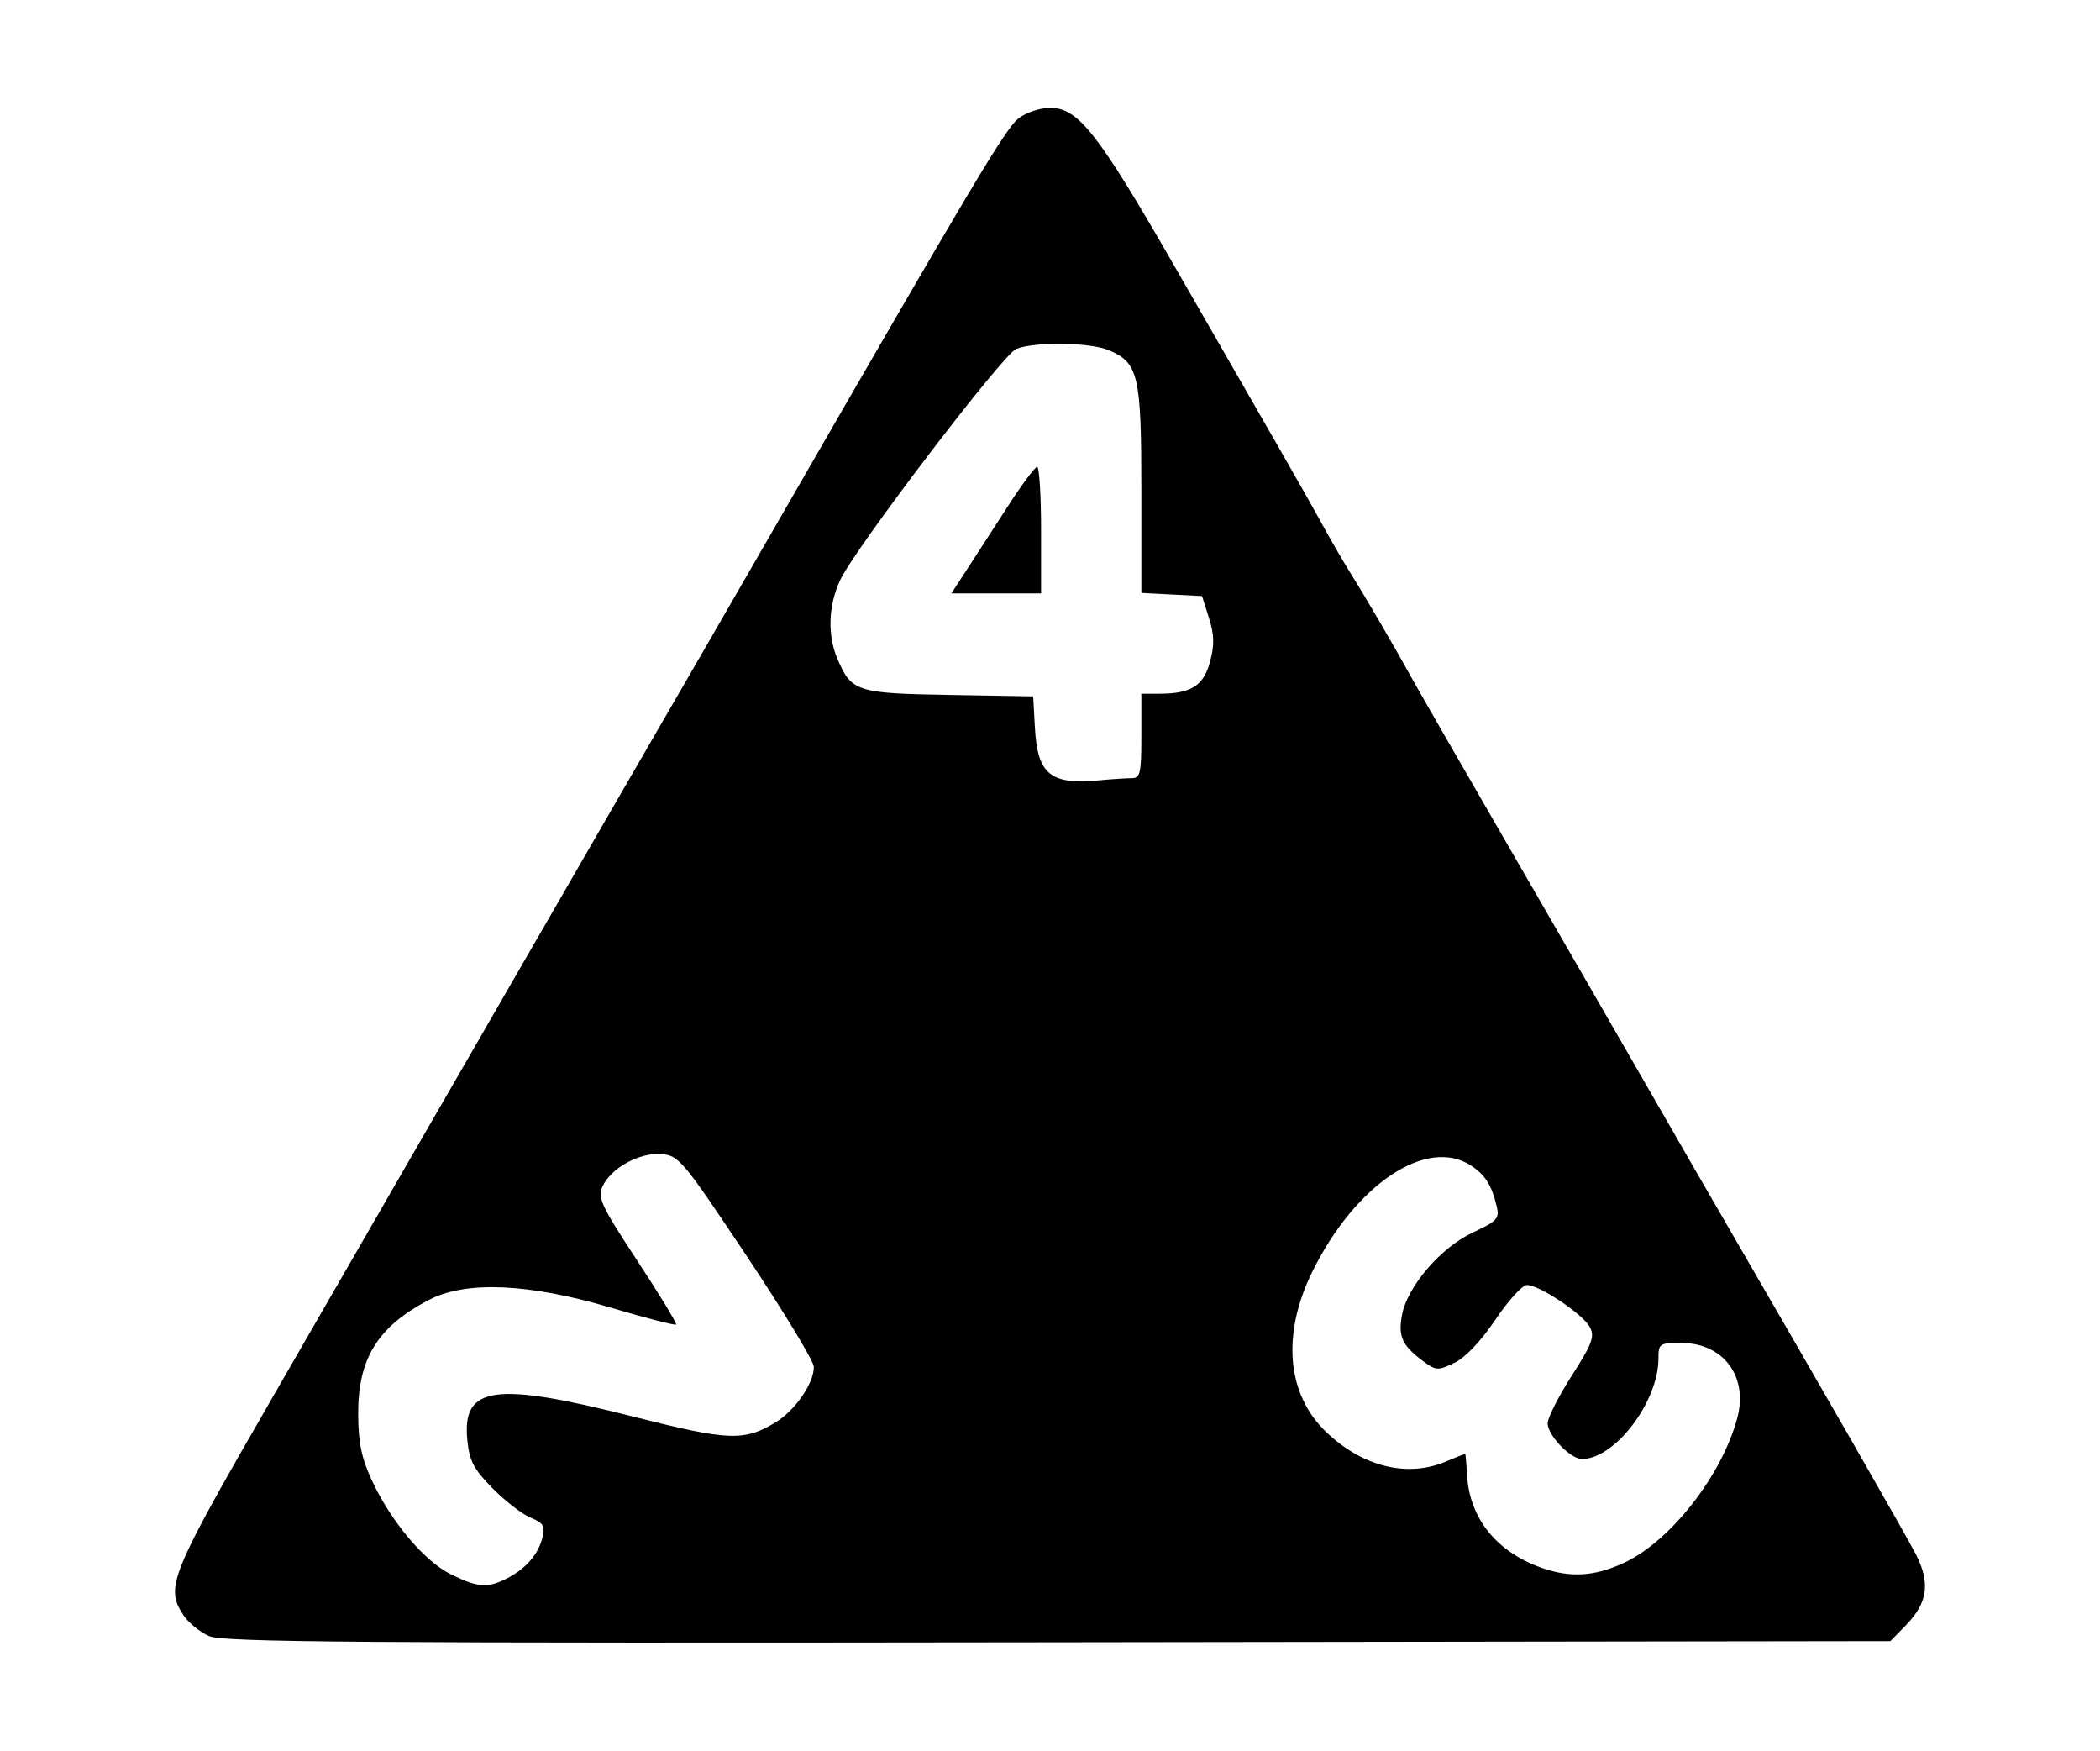
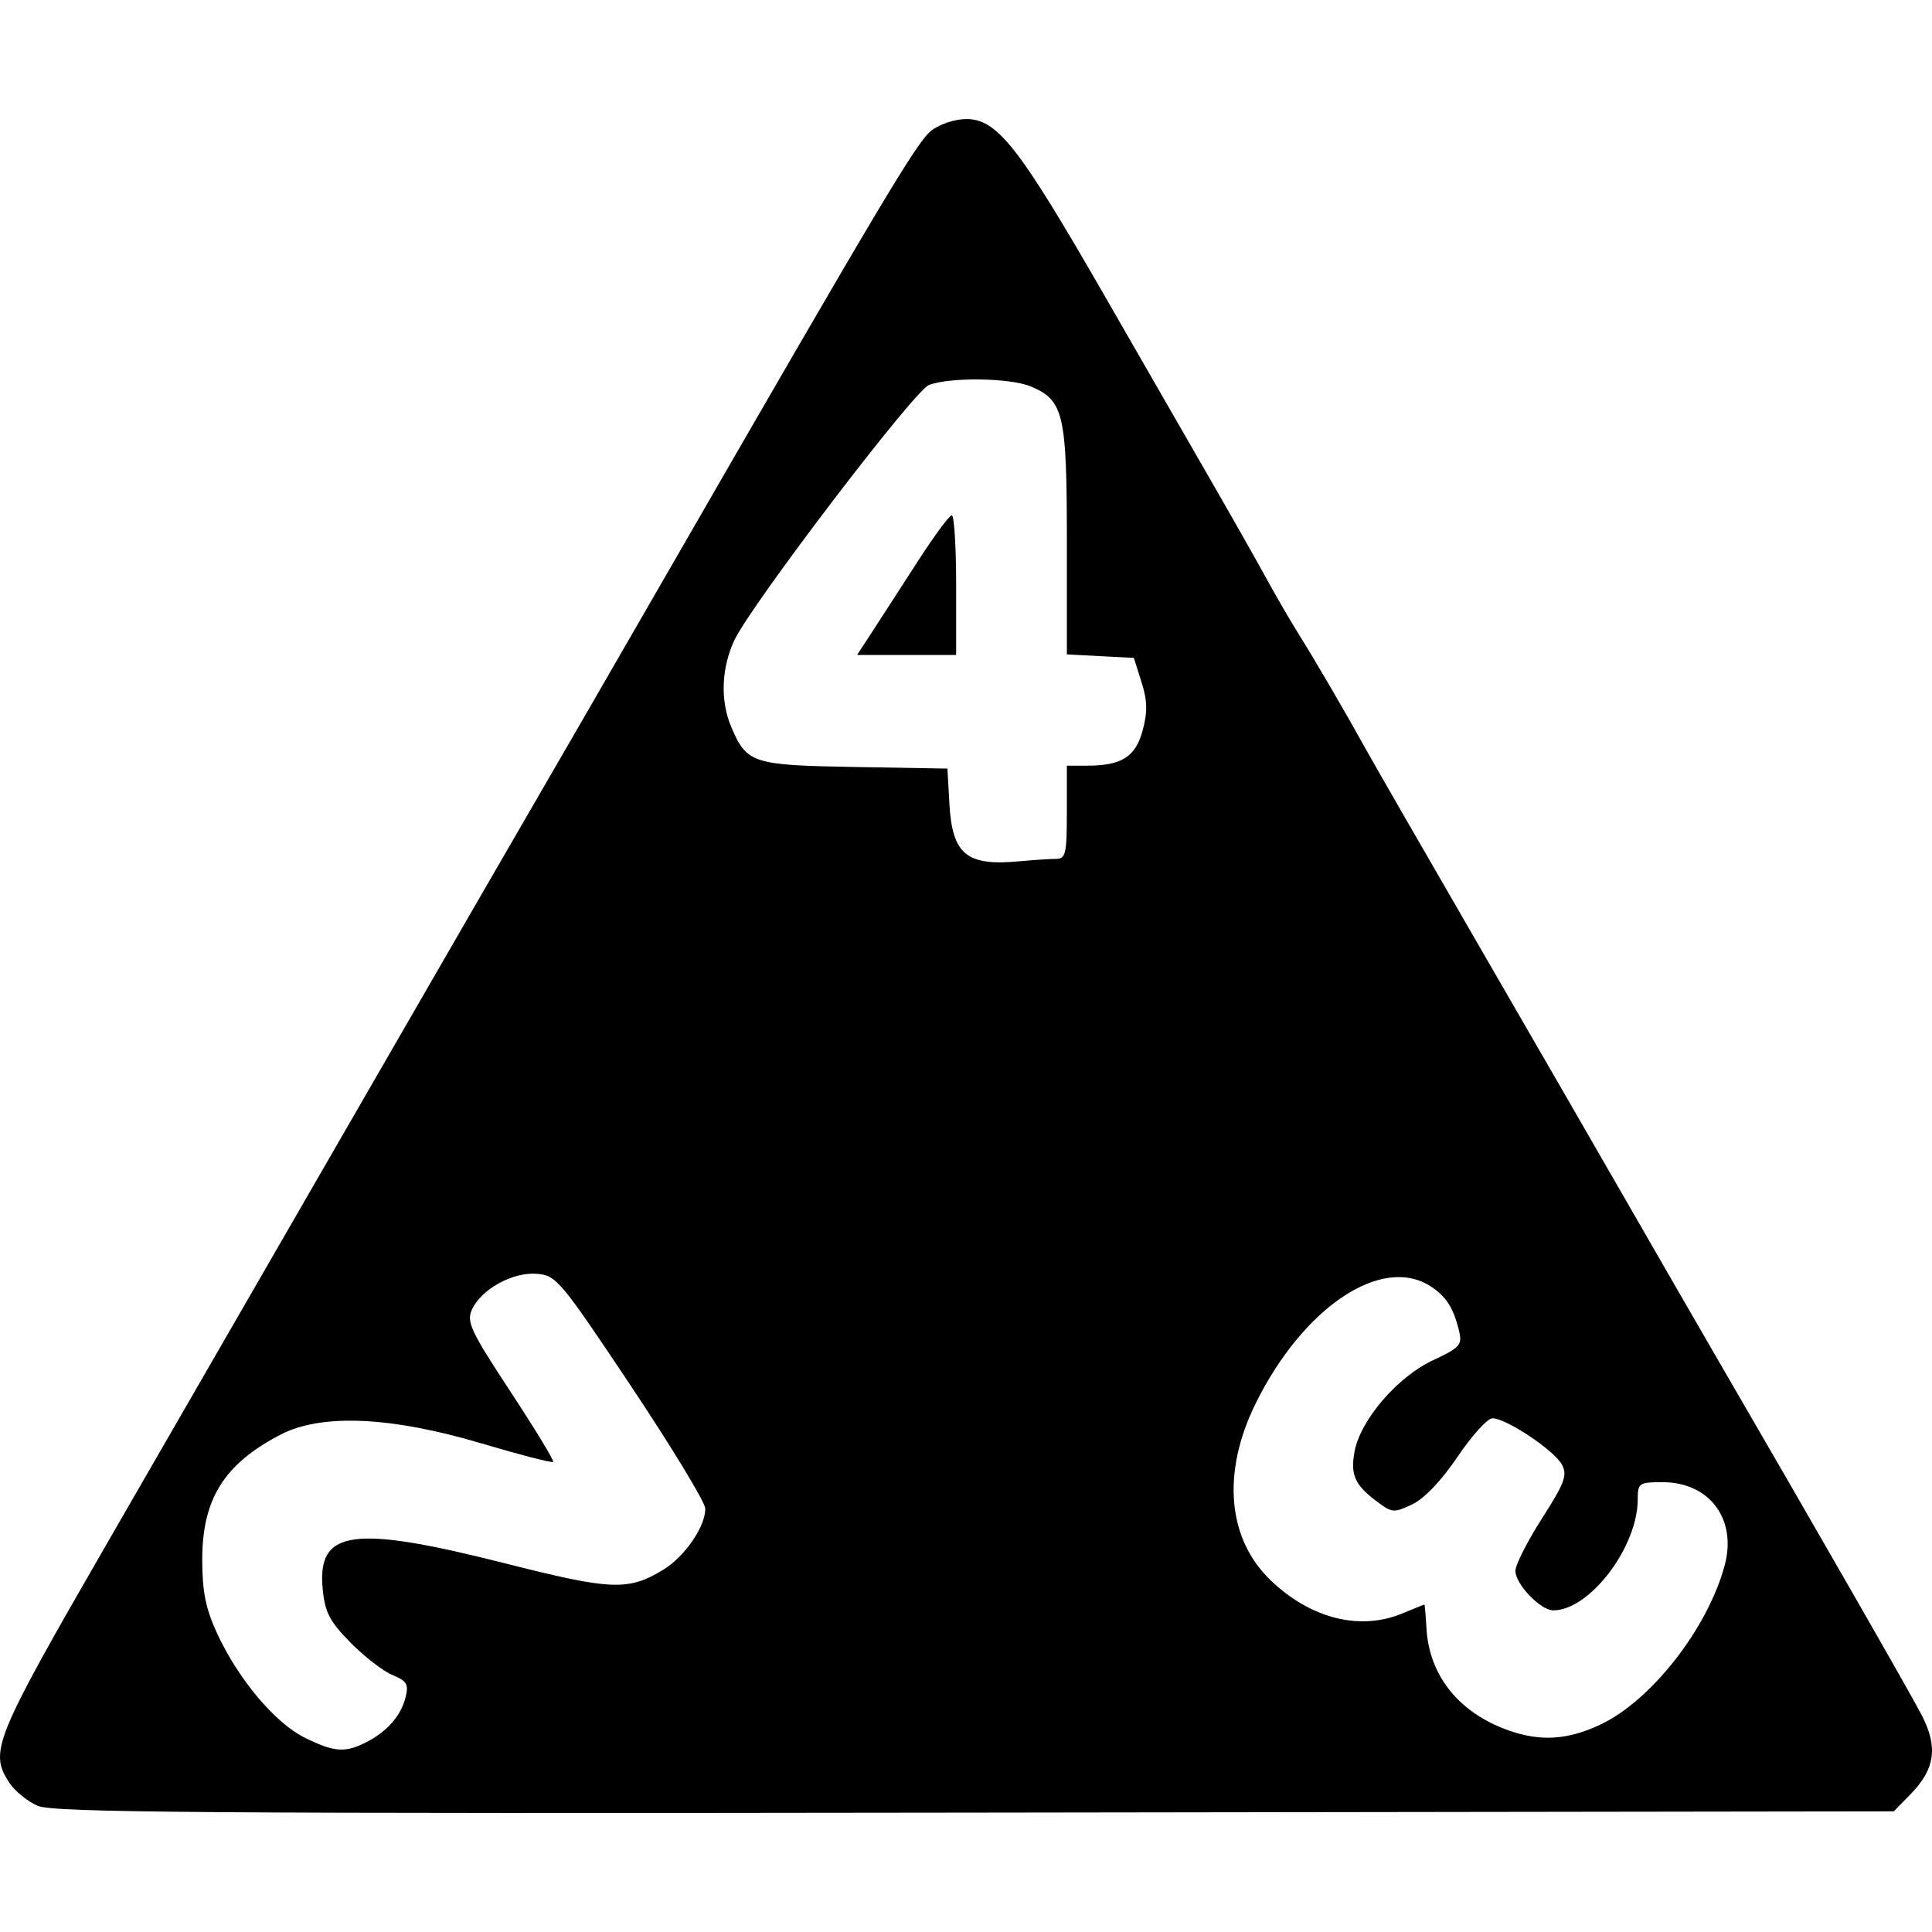
- <svg xmlns="http://www.w3.org/2000/svg" width="120mm" height="100mm" viewBox="0 0 120 100" version="1.1" id="svg8">
-   <defs id="defs2" />
-   <g id="layer1" transform="translate(0,-197)">
-     <path style="fill:#000000;stroke-width:0.302" d="m 11.948,290.468 c -0.526,-0.23 -1.185,-0.766 -1.462,-1.19 -1.06,-1.618 -0.808,-2.232 5.145,-12.55 3.108,-5.386 9.173,-15.899 13.478,-23.362 4.305,-7.463 8.343,-14.451 8.973,-15.529 0.63,-1.078 3.412,-5.895 6.183,-10.704 11.355,-19.706 13.185,-22.777 13.927,-23.361 0.44,-0.346 1.228,-0.61 1.822,-0.61 1.6,0 2.717,1.423 7.101,9.046 2.146,3.731 4.722,8.209 5.724,9.95 1.003,1.741 2.231,3.912 2.73,4.824 0.499,0.912 1.249,2.201 1.666,2.865 0.814,1.295 2.435,4.075 3.516,6.03 0.367,0.663 2.943,5.141 5.726,9.95 2.783,4.809 6.307,10.915 7.832,13.569 1.525,2.653 3.521,6.113 4.437,7.689 5.313,9.147 10.112,17.513 10.72,18.688 0.853,1.649 0.696,2.789 -0.56,4.077 l -0.882,0.905 -47.56,0.066 c -40.037,0.056 -47.711,-1.5e-4 -48.517,-0.353 z m 17.029,-3.301 c 1.079,-0.558 1.778,-1.363 2.017,-2.322 0.166,-0.666 0.063,-0.839 -0.685,-1.149 -0.484,-0.201 -1.463,-0.958 -2.174,-1.683 -1.08,-1.101 -1.317,-1.558 -1.433,-2.772 -0.294,-3.064 1.553,-3.322 9.452,-1.32 5.511,1.397 6.369,1.431 8.188,0.321 1.109,-0.677 2.191,-2.263 2.16,-3.168 -0.011,-0.332 -1.741,-3.181 -3.843,-6.332 -3.664,-5.491 -3.867,-5.732 -4.878,-5.811 -1.248,-0.097 -2.875,0.801 -3.354,1.853 -0.29,0.636 -0.066,1.113 1.994,4.245 1.276,1.941 2.27,3.578 2.21,3.639 -0.061,0.061 -1.735,-0.372 -3.721,-0.961 -4.696,-1.393 -8.284,-1.548 -10.395,-0.448 -2.931,1.526 -4.06,3.346 -4.048,6.53 0.006,1.616 0.188,2.499 0.776,3.769 1.097,2.366 2.996,4.625 4.524,5.381 1.535,0.76 2.104,0.8 3.211,0.228 z m 63.833,-0.89 c 2.645,-1.232 5.578,-4.98 6.46,-8.256 0.643,-2.388 -0.786,-4.303 -3.211,-4.303 -1.226,0 -1.29,0.044 -1.29,0.885 0,2.474 -2.49,5.749 -4.371,5.749 -0.661,0 -1.961,-1.355 -1.961,-2.044 0,-0.31 0.619,-1.531 1.375,-2.713 1.178,-1.841 1.326,-2.241 1.034,-2.787 -0.395,-0.738 -2.907,-2.411 -3.599,-2.397 -0.258,0.005 -1.07,0.901 -1.804,1.991 -0.826,1.225 -1.719,2.164 -2.339,2.46 -0.944,0.45 -1.052,0.443 -1.807,-0.121 -1.176,-0.878 -1.412,-1.399 -1.183,-2.618 0.306,-1.631 2.214,-3.853 4.043,-4.709 1.405,-0.658 1.536,-0.801 1.367,-1.508 -0.286,-1.2 -0.659,-1.792 -1.463,-2.318 -2.527,-1.656 -6.6,1.06 -9.063,6.044 -1.769,3.579 -1.476,7.017 0.781,9.174 2.076,1.984 4.623,2.618 6.825,1.698 0.595,-0.249 1.1,-0.452 1.121,-0.451 0.021,9.2e-4 0.07,0.552 0.108,1.224 0.14,2.452 1.675,4.369 4.226,5.279 1.663,0.593 3.054,0.512 4.751,-0.278 z M 64.659,241.455 c 0.5,0 0.561,-0.261 0.561,-2.412 v -2.412 h 1.036 c 1.804,0 2.519,-0.452 2.888,-1.825 0.259,-0.963 0.246,-1.535 -0.06,-2.501 l -0.396,-1.252 -1.734,-0.09 -1.734,-0.09 v -5.88 c 0,-6.571 -0.165,-7.276 -1.87,-7.99 -1.067,-0.447 -4.189,-0.49 -5.273,-0.073 -0.76,0.292 -9.231,11.409 -10.073,13.22 -0.667,1.434 -0.729,3.121 -0.164,4.457 0.808,1.909 1.09,2.001 6.389,2.093 l 4.809,0.083 0.101,1.809 c 0.148,2.641 0.886,3.248 3.634,2.989 0.728,-0.069 1.576,-0.125 1.885,-0.125 z m -9.461,-11.835 c 0.459,-0.705 1.511,-2.33 2.337,-3.612 0.827,-1.282 1.605,-2.333 1.729,-2.337 0.124,-0.004 0.226,1.622 0.226,3.612 v 3.618 h -2.564 -2.564 z" id="path874" />
-   </g>
+ <svg xmlns="http://www.w3.org/2000/svg" width="100" height="100" version="1.1" viewBox="0 0 100 100">
+   <path d="m1.948 93.468c-0.526-0.23-1.185-0.766-1.462-1.19-1.06-1.618-0.808-2.232 5.145-12.55 3.108-5.386 9.173-15.899 13.478-23.362s8.344-14.451 8.973-15.529c0.63-1.078 3.412-5.895 6.184-10.704 11.355-19.706 13.185-22.777 13.927-23.361 0.44-0.346 1.228-0.61 1.822-0.61 1.6 0 2.717 1.423 7.101 9.046 2.146 3.731 4.722 8.209 5.724 9.95 1.003 1.741 2.231 3.912 2.73 4.824 0.499 0.912 1.249 2.201 1.666 2.865 0.814 1.295 2.435 4.075 3.516 6.03 0.367 0.663 2.943 5.141 5.726 9.95 2.783 4.809 6.307 10.915 7.832 13.569 1.525 2.653 3.521 6.113 4.436 7.689 5.313 9.147 10.112 17.513 10.72 18.688 0.853 1.649 0.696 2.789-0.56 4.077l-0.882 0.905-47.56 0.066c-40.037 0.056-47.711-1.5e-4 -48.517-0.353zm17.029-3.301c1.079-0.558 1.778-1.363 2.017-2.322 0.166-0.666 0.063-0.839-0.685-1.149-0.484-0.201-1.463-0.958-2.174-1.683-1.08-1.101-1.317-1.558-1.433-2.772-0.294-3.064 1.553-3.322 9.452-1.32 5.511 1.397 6.369 1.431 8.188 0.321 1.109-0.677 2.191-2.263 2.16-3.168-0.011-0.332-1.741-3.181-3.843-6.332-3.664-5.491-3.867-5.732-4.878-5.811-1.248-0.097-2.875 0.801-3.354 1.853-0.29 0.636-0.066 1.113 1.994 4.245 1.276 1.941 2.27 3.578 2.21 3.639-0.061 0.061-1.735-0.372-3.721-0.961-4.696-1.393-8.284-1.548-10.395-0.448-2.931 1.526-4.06 3.346-4.048 6.53 0.006 1.616 0.188 2.499 0.776 3.769 1.097 2.365 2.996 4.625 4.524 5.381 1.535 0.76 2.104 0.8 3.211 0.228zm63.833-0.89c2.645-1.232 5.578-4.98 6.46-8.256 0.643-2.388-0.786-4.303-3.211-4.303-1.226 0-1.29 0.044-1.29 0.885 0 2.474-2.49 5.749-4.371 5.749-0.661 0-1.961-1.355-1.961-2.044 0-0.31 0.619-1.531 1.375-2.713 1.178-1.841 1.326-2.241 1.034-2.787-0.395-0.738-2.907-2.411-3.599-2.397-0.258 5e-3 -1.07 0.901-1.804 1.991-0.826 1.225-1.719 2.164-2.339 2.46-0.944 0.45-1.052 0.443-1.807-0.121-1.176-0.878-1.412-1.399-1.183-2.618 0.306-1.631 2.214-3.853 4.043-4.709 1.405-0.658 1.536-0.801 1.367-1.508-0.286-1.2-0.659-1.792-1.463-2.318-2.527-1.656-6.6 1.06-9.063 6.044-1.769 3.579-1.476 7.017 0.781 9.174 2.076 1.984 4.623 2.618 6.825 1.698 0.595-0.249 1.1-0.452 1.121-0.451 0.021 9.2e-4 0.07 0.552 0.108 1.224 0.14 2.452 1.675 4.369 4.226 5.279 1.663 0.593 3.054 0.512 4.75-0.278zm-28.151-44.822c0.5 0 0.561-0.261 0.561-2.412v-2.412h1.036c1.804 0 2.518-0.452 2.888-1.825 0.259-0.963 0.246-1.535-0.06-2.501l-0.396-1.252-3.467-0.181v-5.88c0-6.571-0.165-7.276-1.87-7.99-1.067-0.447-4.189-0.49-5.273-0.073-0.76 0.292-9.23 11.409-10.073 13.22-0.667 1.434-0.729 3.121-0.164 4.457 0.808 1.909 1.09 2.001 6.389 2.093l4.809 0.083 0.101 1.809c0.148 2.641 0.886 3.248 3.634 2.989 0.728-0.069 1.576-0.125 1.885-0.125zm-9.461-11.835c0.459-0.705 1.511-2.33 2.337-3.612 0.827-1.282 1.605-2.333 1.729-2.337 0.124-4e-3 0.226 1.622 0.226 3.612v3.618h-5.127z" />
</svg>
